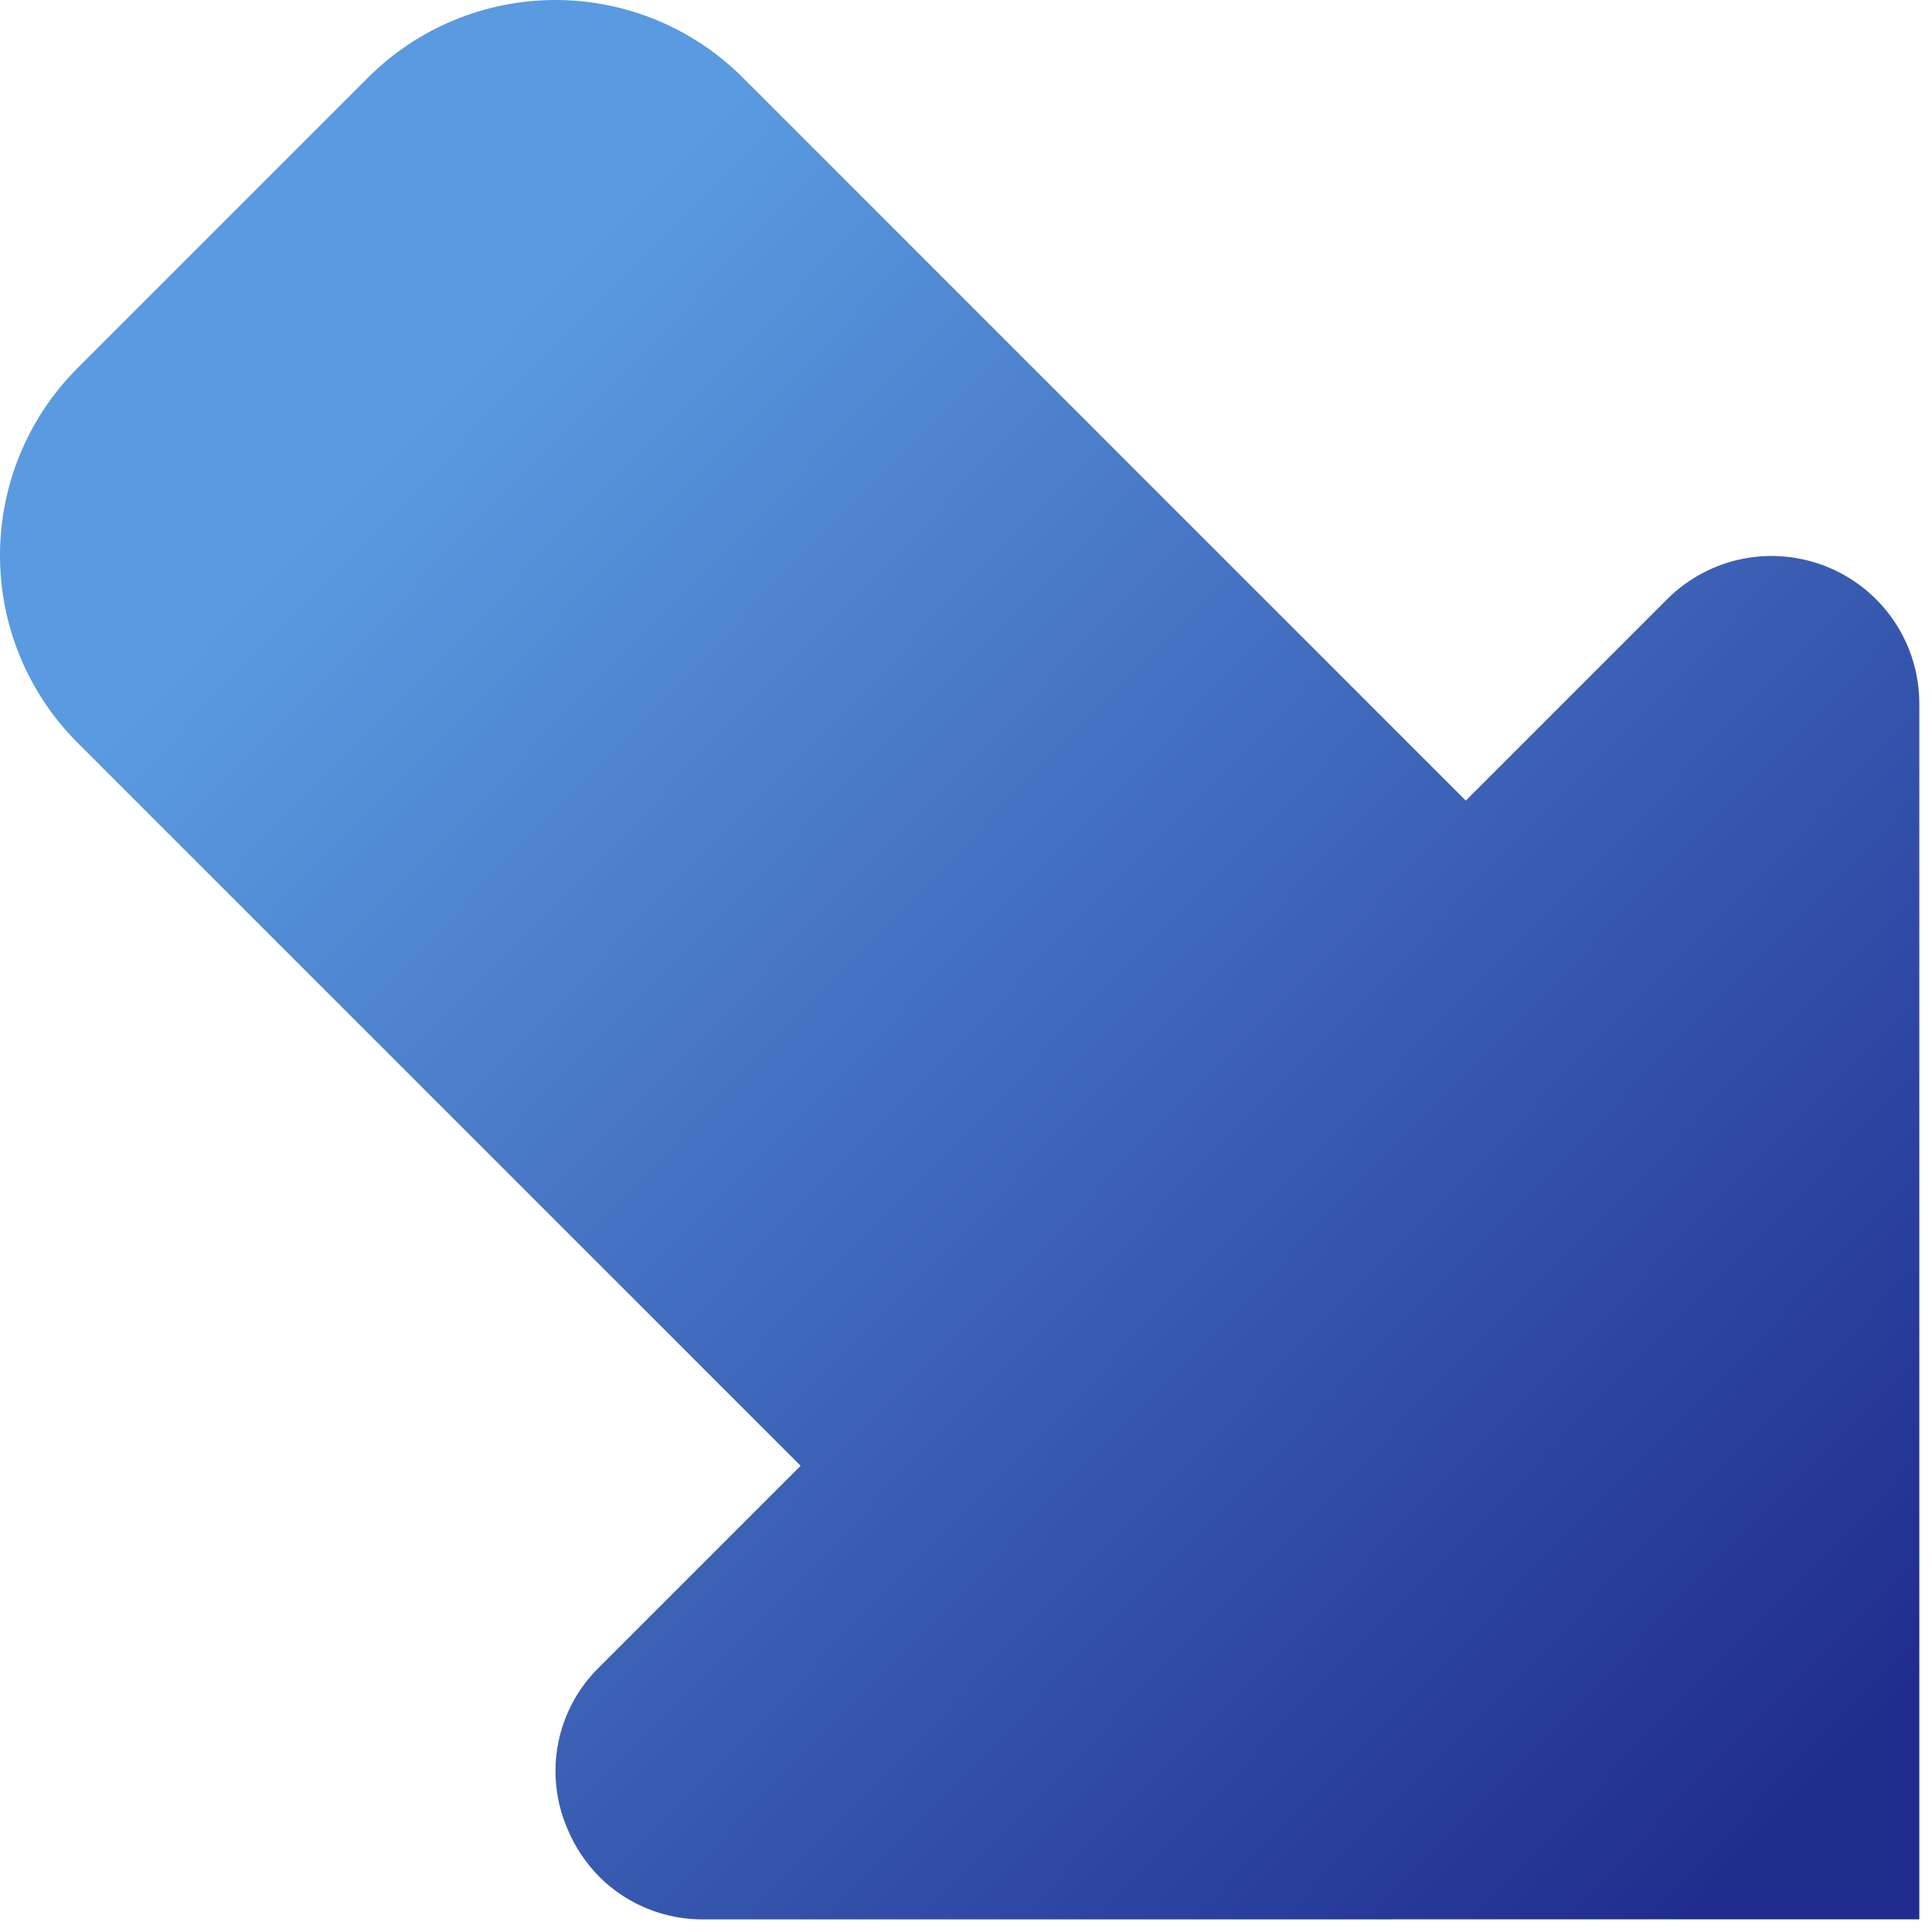
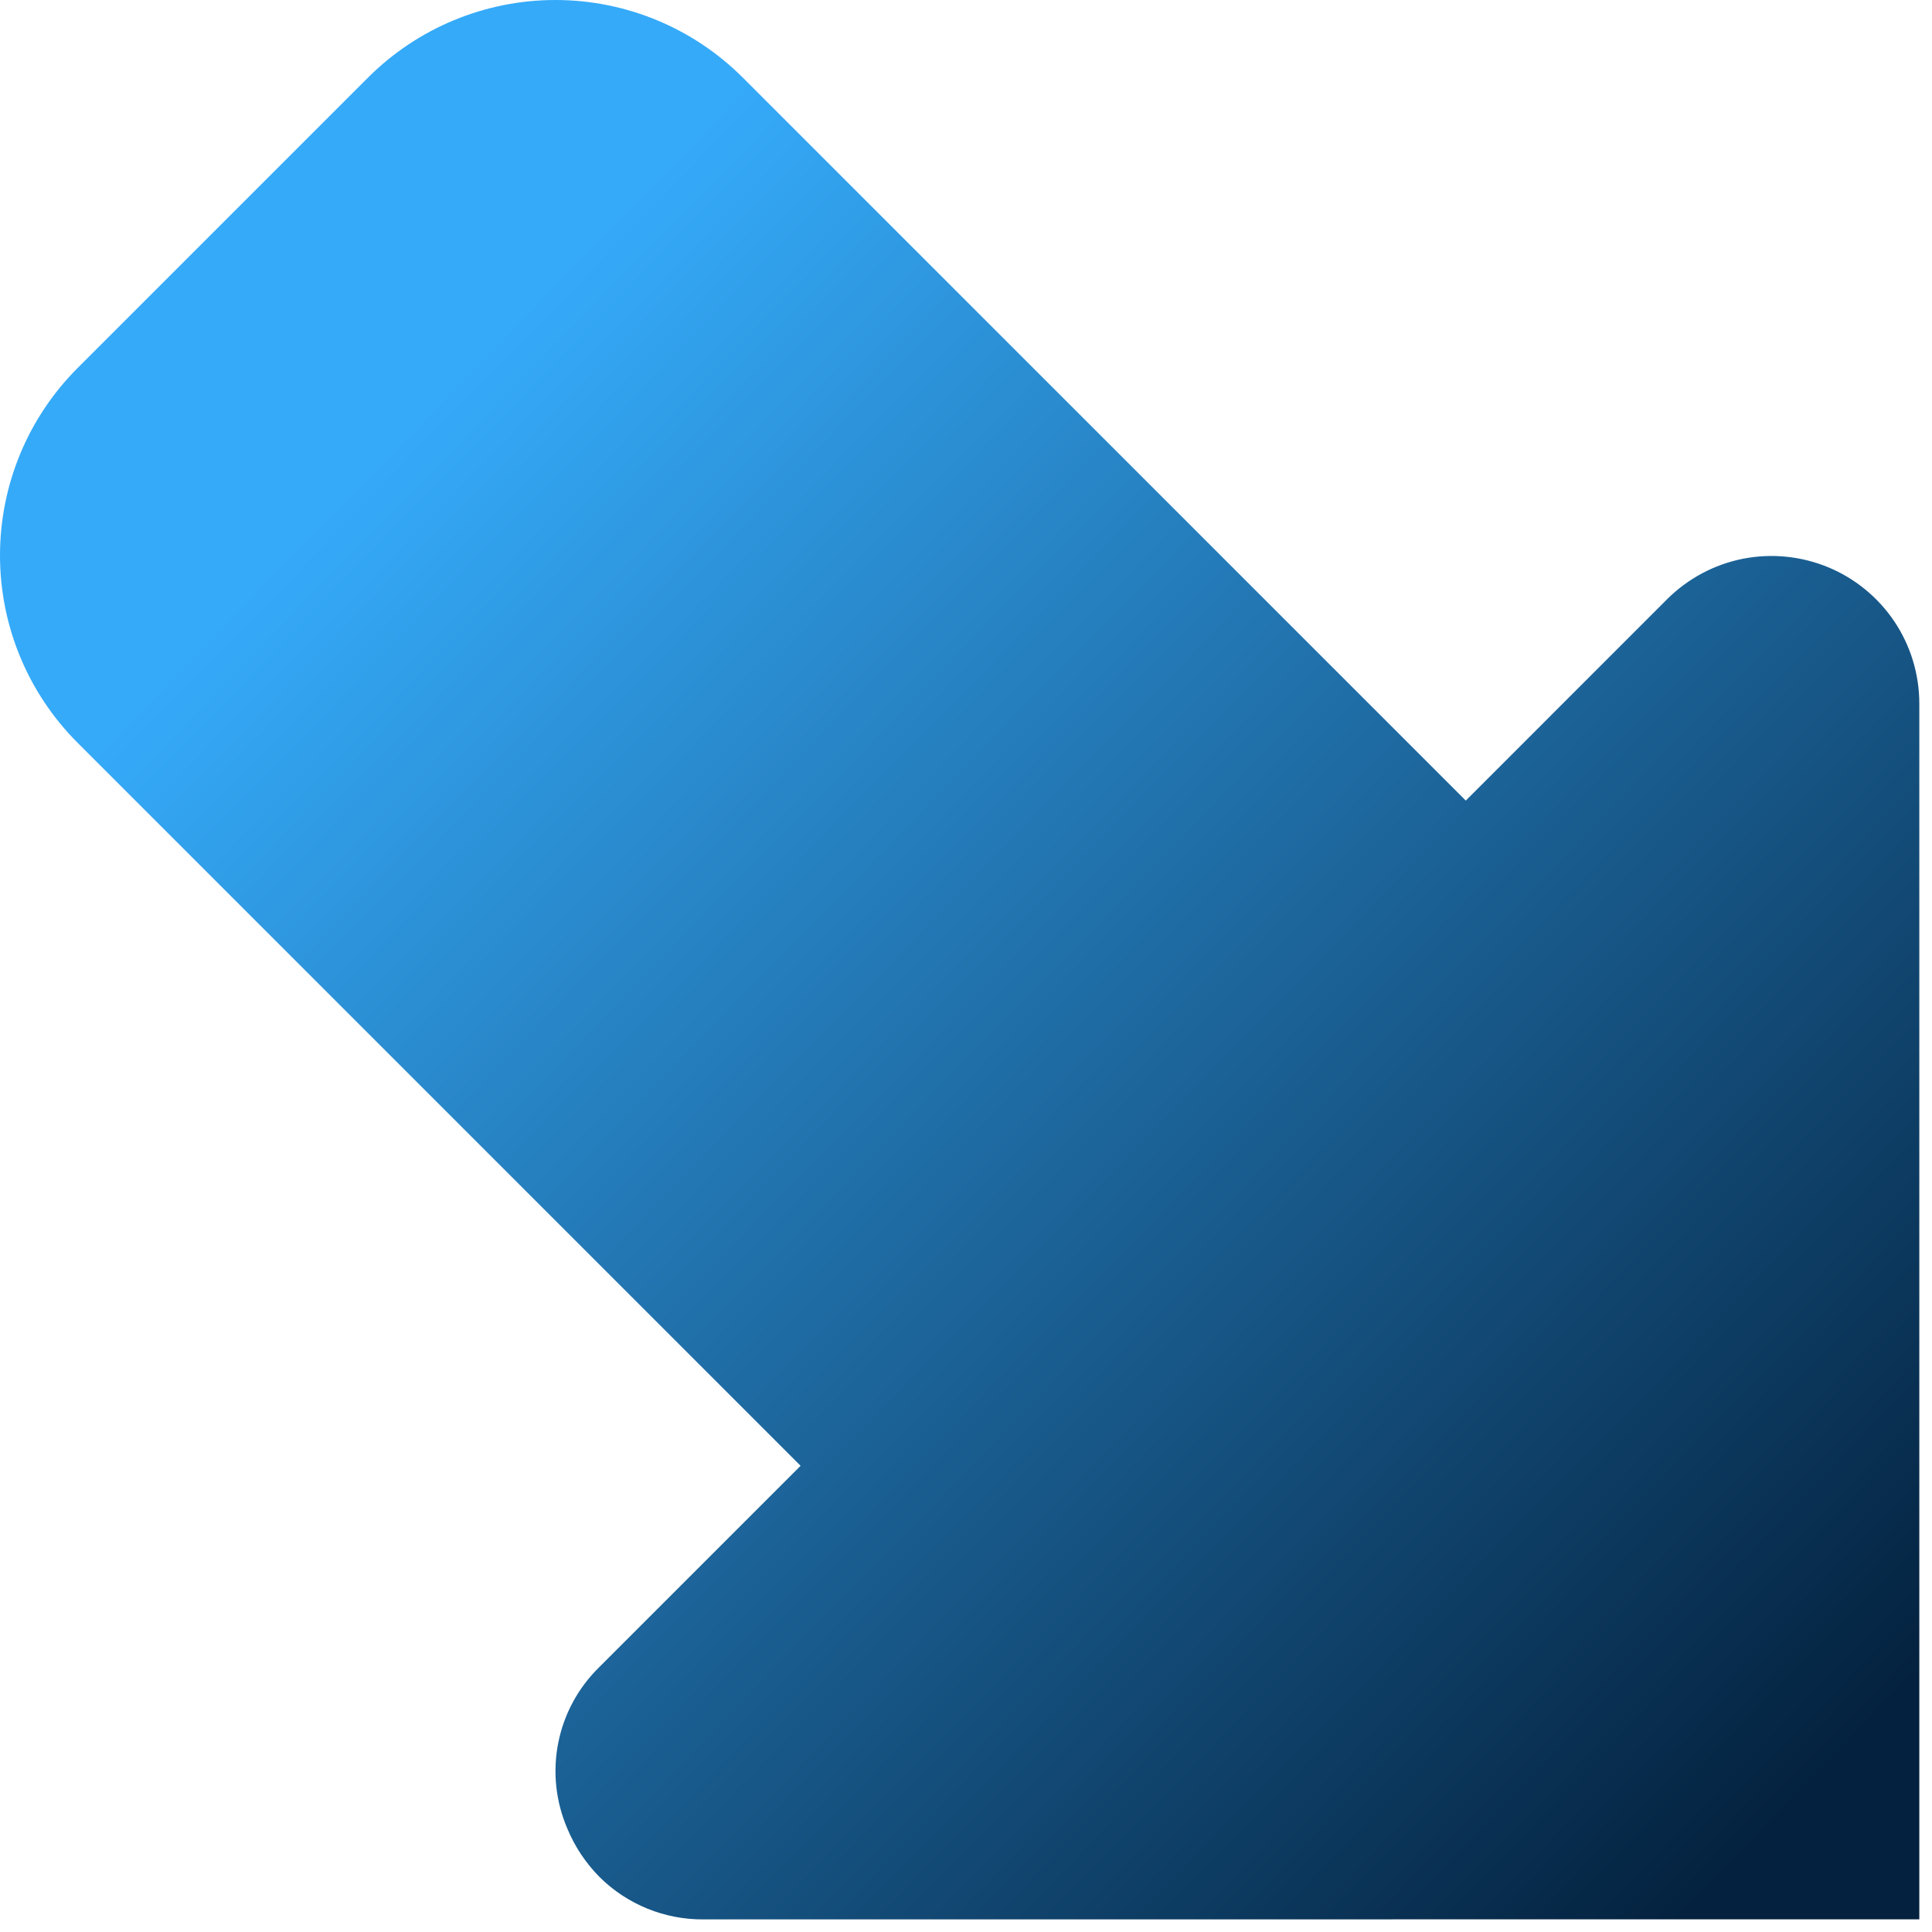
<svg xmlns="http://www.w3.org/2000/svg" width="23" height="23" viewBox="0 0 23 23" fill="none">
  <path d="M22.849 8.377C22.849 8.029 22.746 7.689 22.553 7.4C22.359 7.111 22.085 6.886 21.764 6.753C21.442 6.62 21.089 6.585 20.748 6.652C20.407 6.72 20.093 6.888 19.847 7.133L17.45 9.531L8.841 0.922C8.249 0.331 7.447 -5.91034e-05 6.612 7.90567e-09C5.776 5.91193e-05 4.974 0.332 4.383 0.922L0.922 4.383C0.331 4.975 0 5.776 0 6.612C0 7.448 0.331 8.249 0.922 8.841L9.531 17.45L7.134 19.847C6.884 20.091 6.714 20.405 6.646 20.747C6.578 21.089 6.615 21.444 6.752 21.764C6.841 21.982 6.973 22.179 7.138 22.346C7.301 22.508 7.494 22.635 7.707 22.722C7.919 22.808 8.147 22.852 8.376 22.85L22.849 22.849L22.849 8.377Z" fill="url(#paint0_linear_119_735)" />
  <defs>
    <linearGradient id="paint0_linear_119_735" x1="4.839" y1="5.107" x2="21.513" y2="21.331" gradientUnits="userSpaceOnUse">
-       <stop stop-color="#5A9AE0" />
-       <stop offset="1" stop-color="#202D8F" />
+       <stop stop-color="#35AAF9" />
+       <stop offset="1" stop-color="#04223F" />
    </linearGradient>
  </defs>
</svg>
